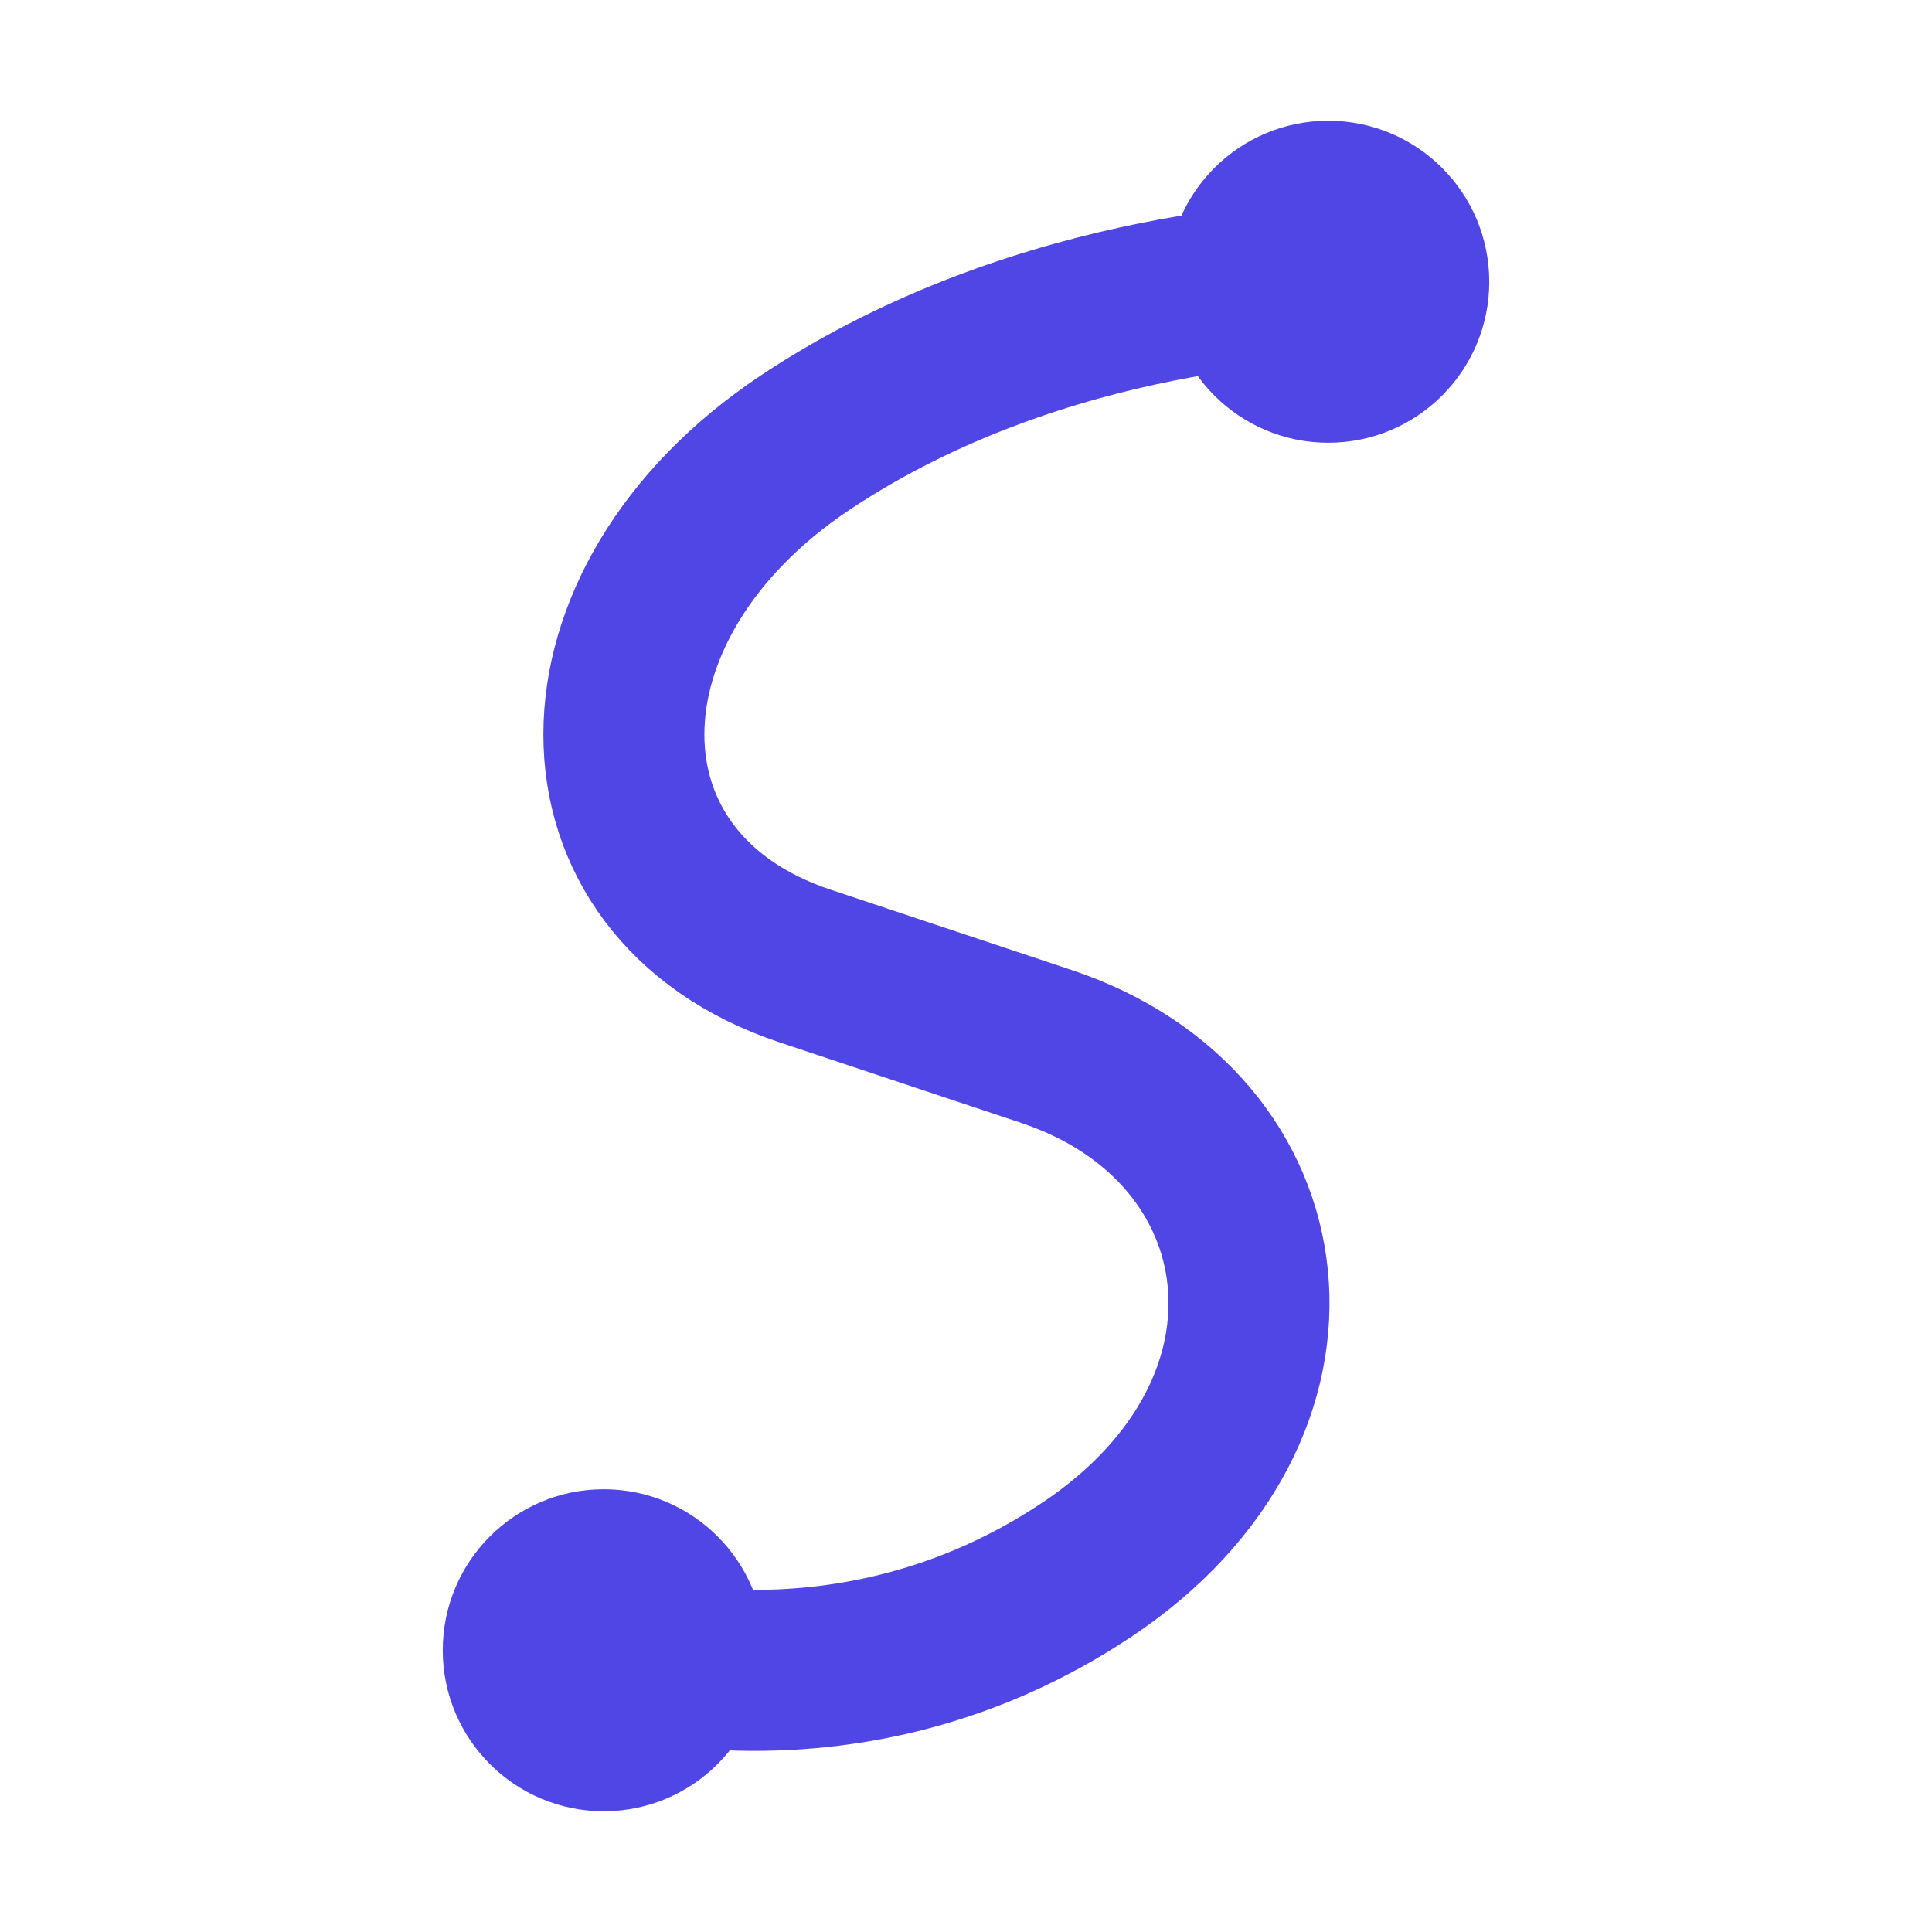
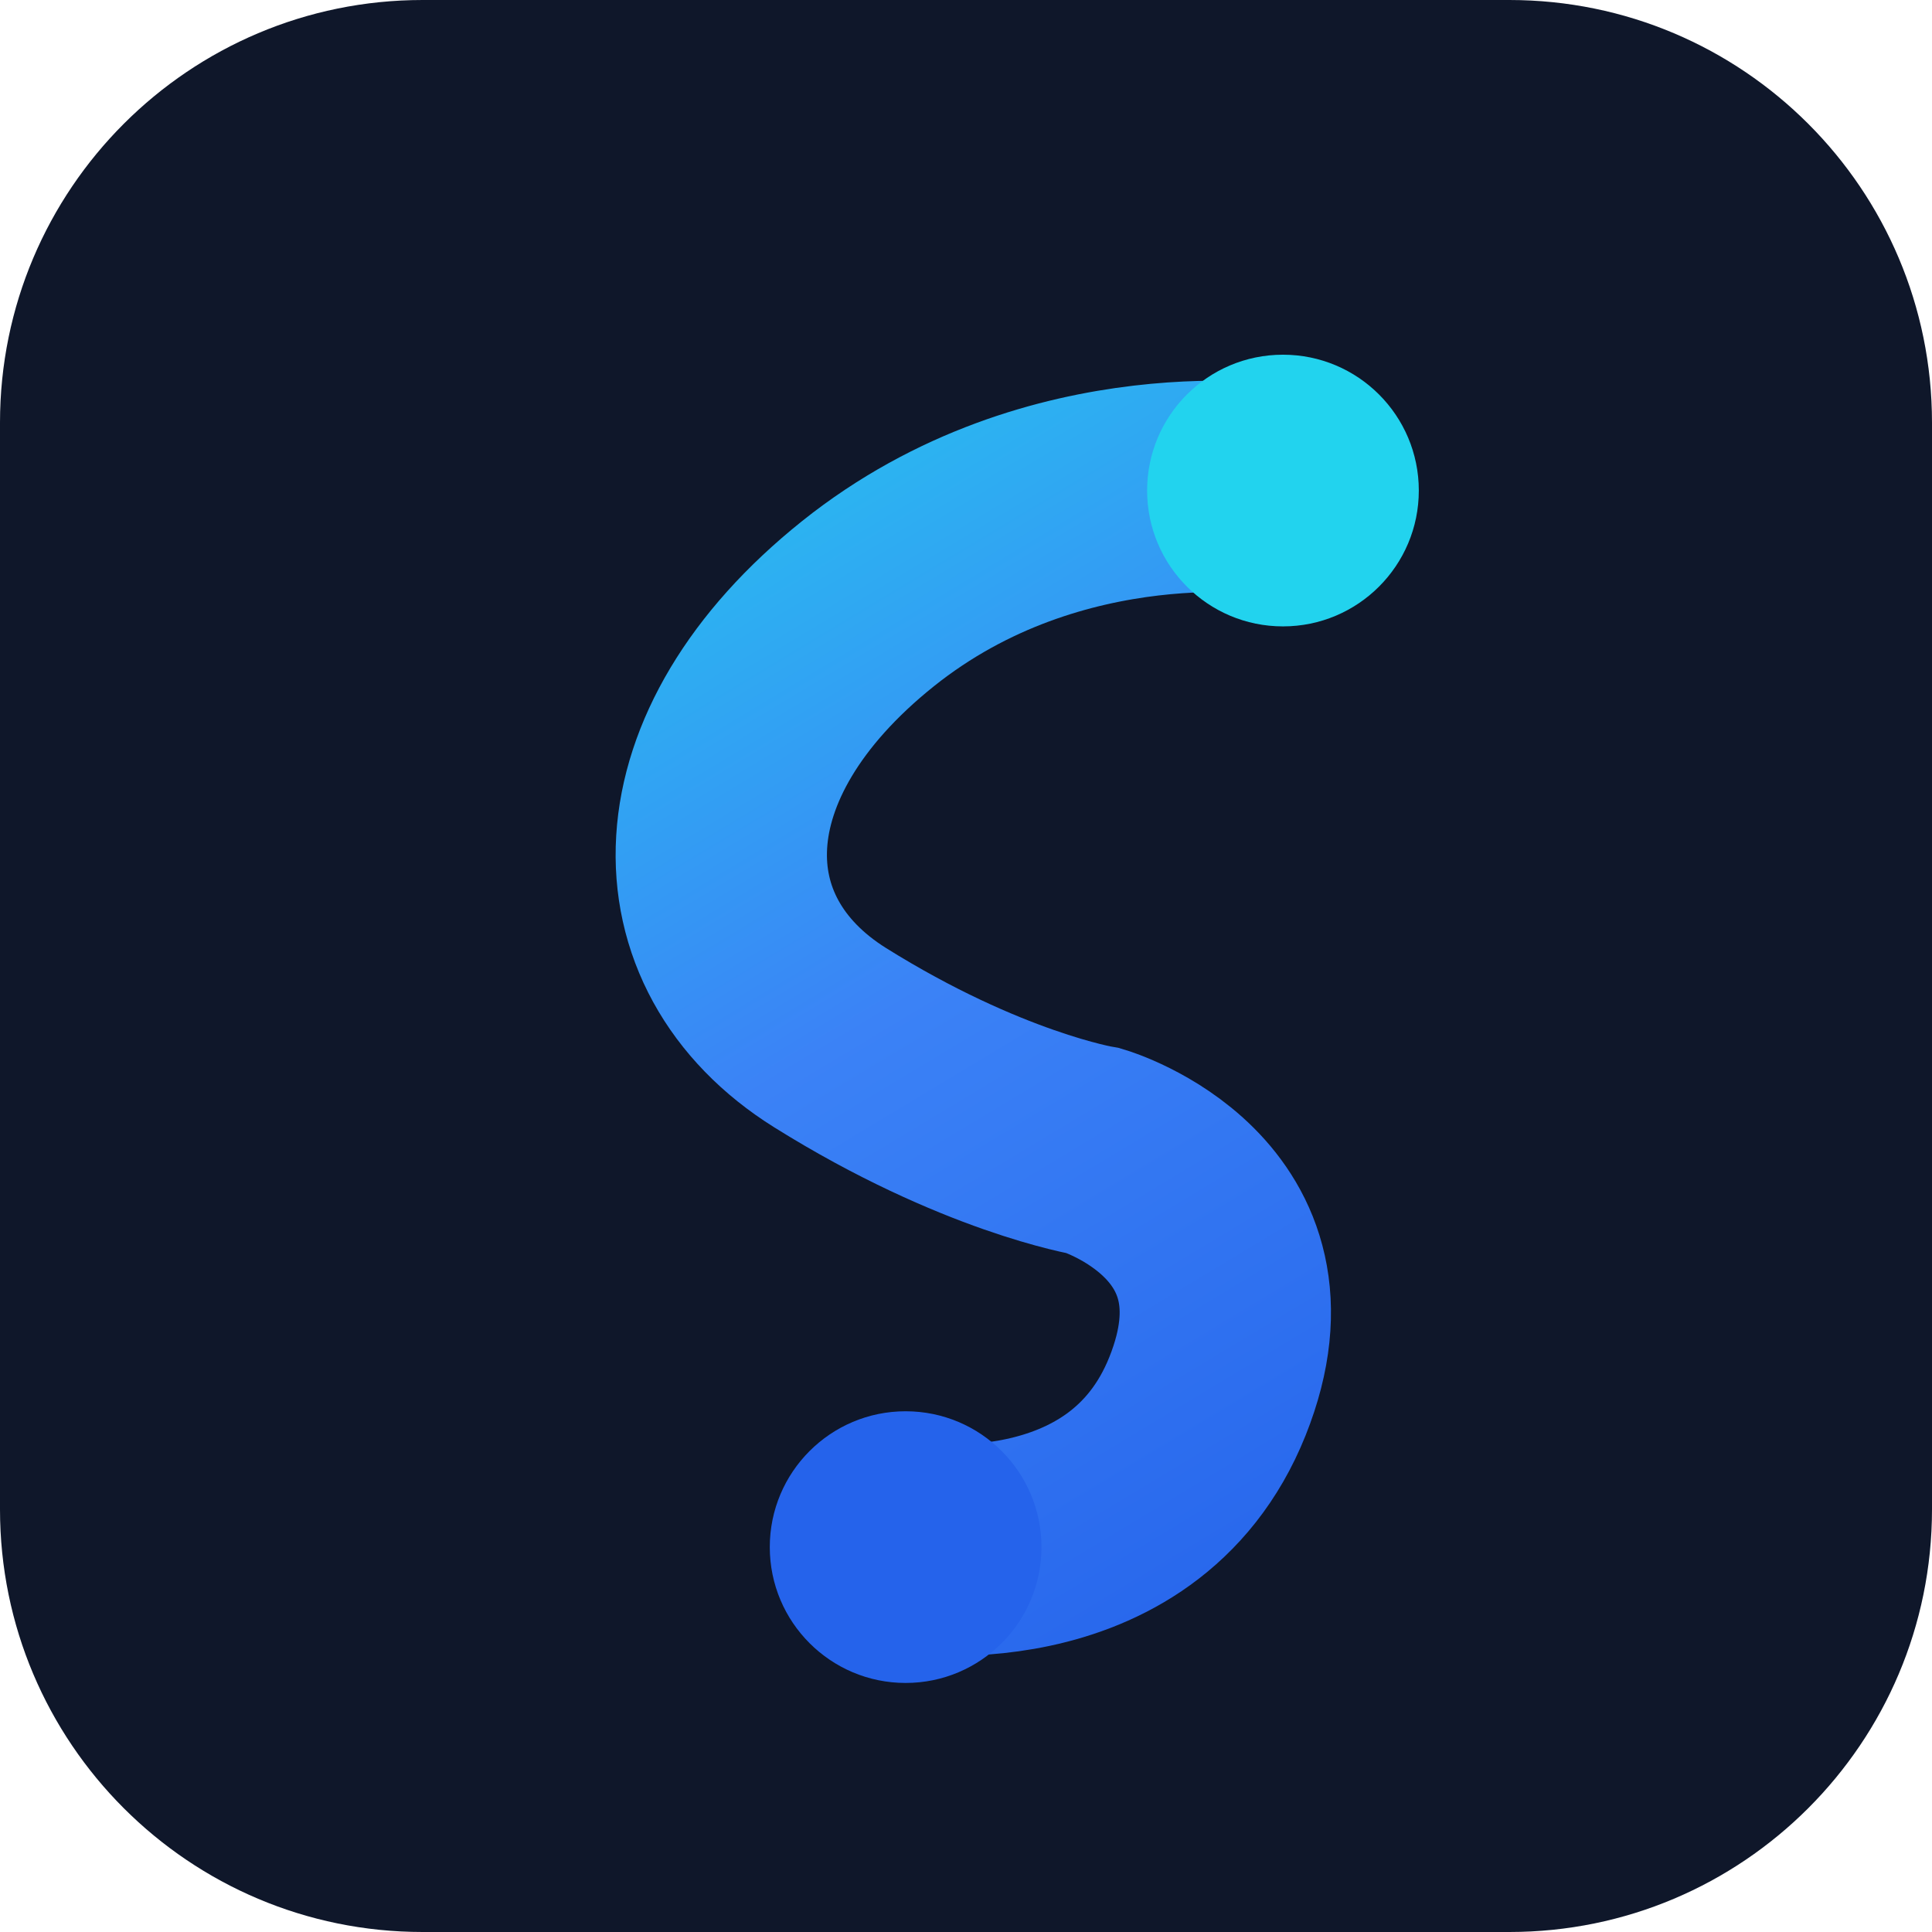
- <svg xmlns="http://www.w3.org/2000/svg" width="32" height="32" viewBox="0 0 24 24" fill="none">
-   <path d="M16.5 3.5C16.5 3.5 13 3.5 10 5.5C7 7.5 7 11 10 12C13 13 13 13 13 13C16 14 16.5 17.5 13.5 19.5C10.5 21.5 7.5 20.5 7.5 20.5" stroke="#4f46e5" stroke-width="2" stroke-linecap="round" />
-   <circle cx="16.5" cy="3.5" r="2" fill="#4f46e5" />
-   <circle cx="7.5" cy="20.5" r="2" fill="#4f46e5" />
+ <svg xmlns="http://www.w3.org/2000/svg" width="512" height="512" viewBox="0 0 512 512" fill="none">
+   <rect width="512" height="512" rx="112" fill="#0f172a" />
+   <defs>
+     <linearGradient id="s-grad" x1="150" y1="80" x2="362" y2="432" gradientUnits="userSpaceOnUse">
+       <stop offset="0%" stop-color="#22d3ee" />
+       <stop offset="50%" stop-color="#3b82f6" />
+       <stop offset="100%" stop-color="#2563eb" />
+     </linearGradient>
+   </defs>
+   <path d="M340 130c0 0-60-10-110 30s-50 90-10 115c40 25 70 30 70 30s50 15 30 65c-20 50-80 40-80 40" stroke="url(#s-grad)" stroke-width="56" stroke-linecap="round" fill="none" />
+   <circle cx="340" cy="130" r="36" fill="#22d3ee" />
+   <circle cx="240" cy="410" r="36" fill="#2563eb" />
</svg>
